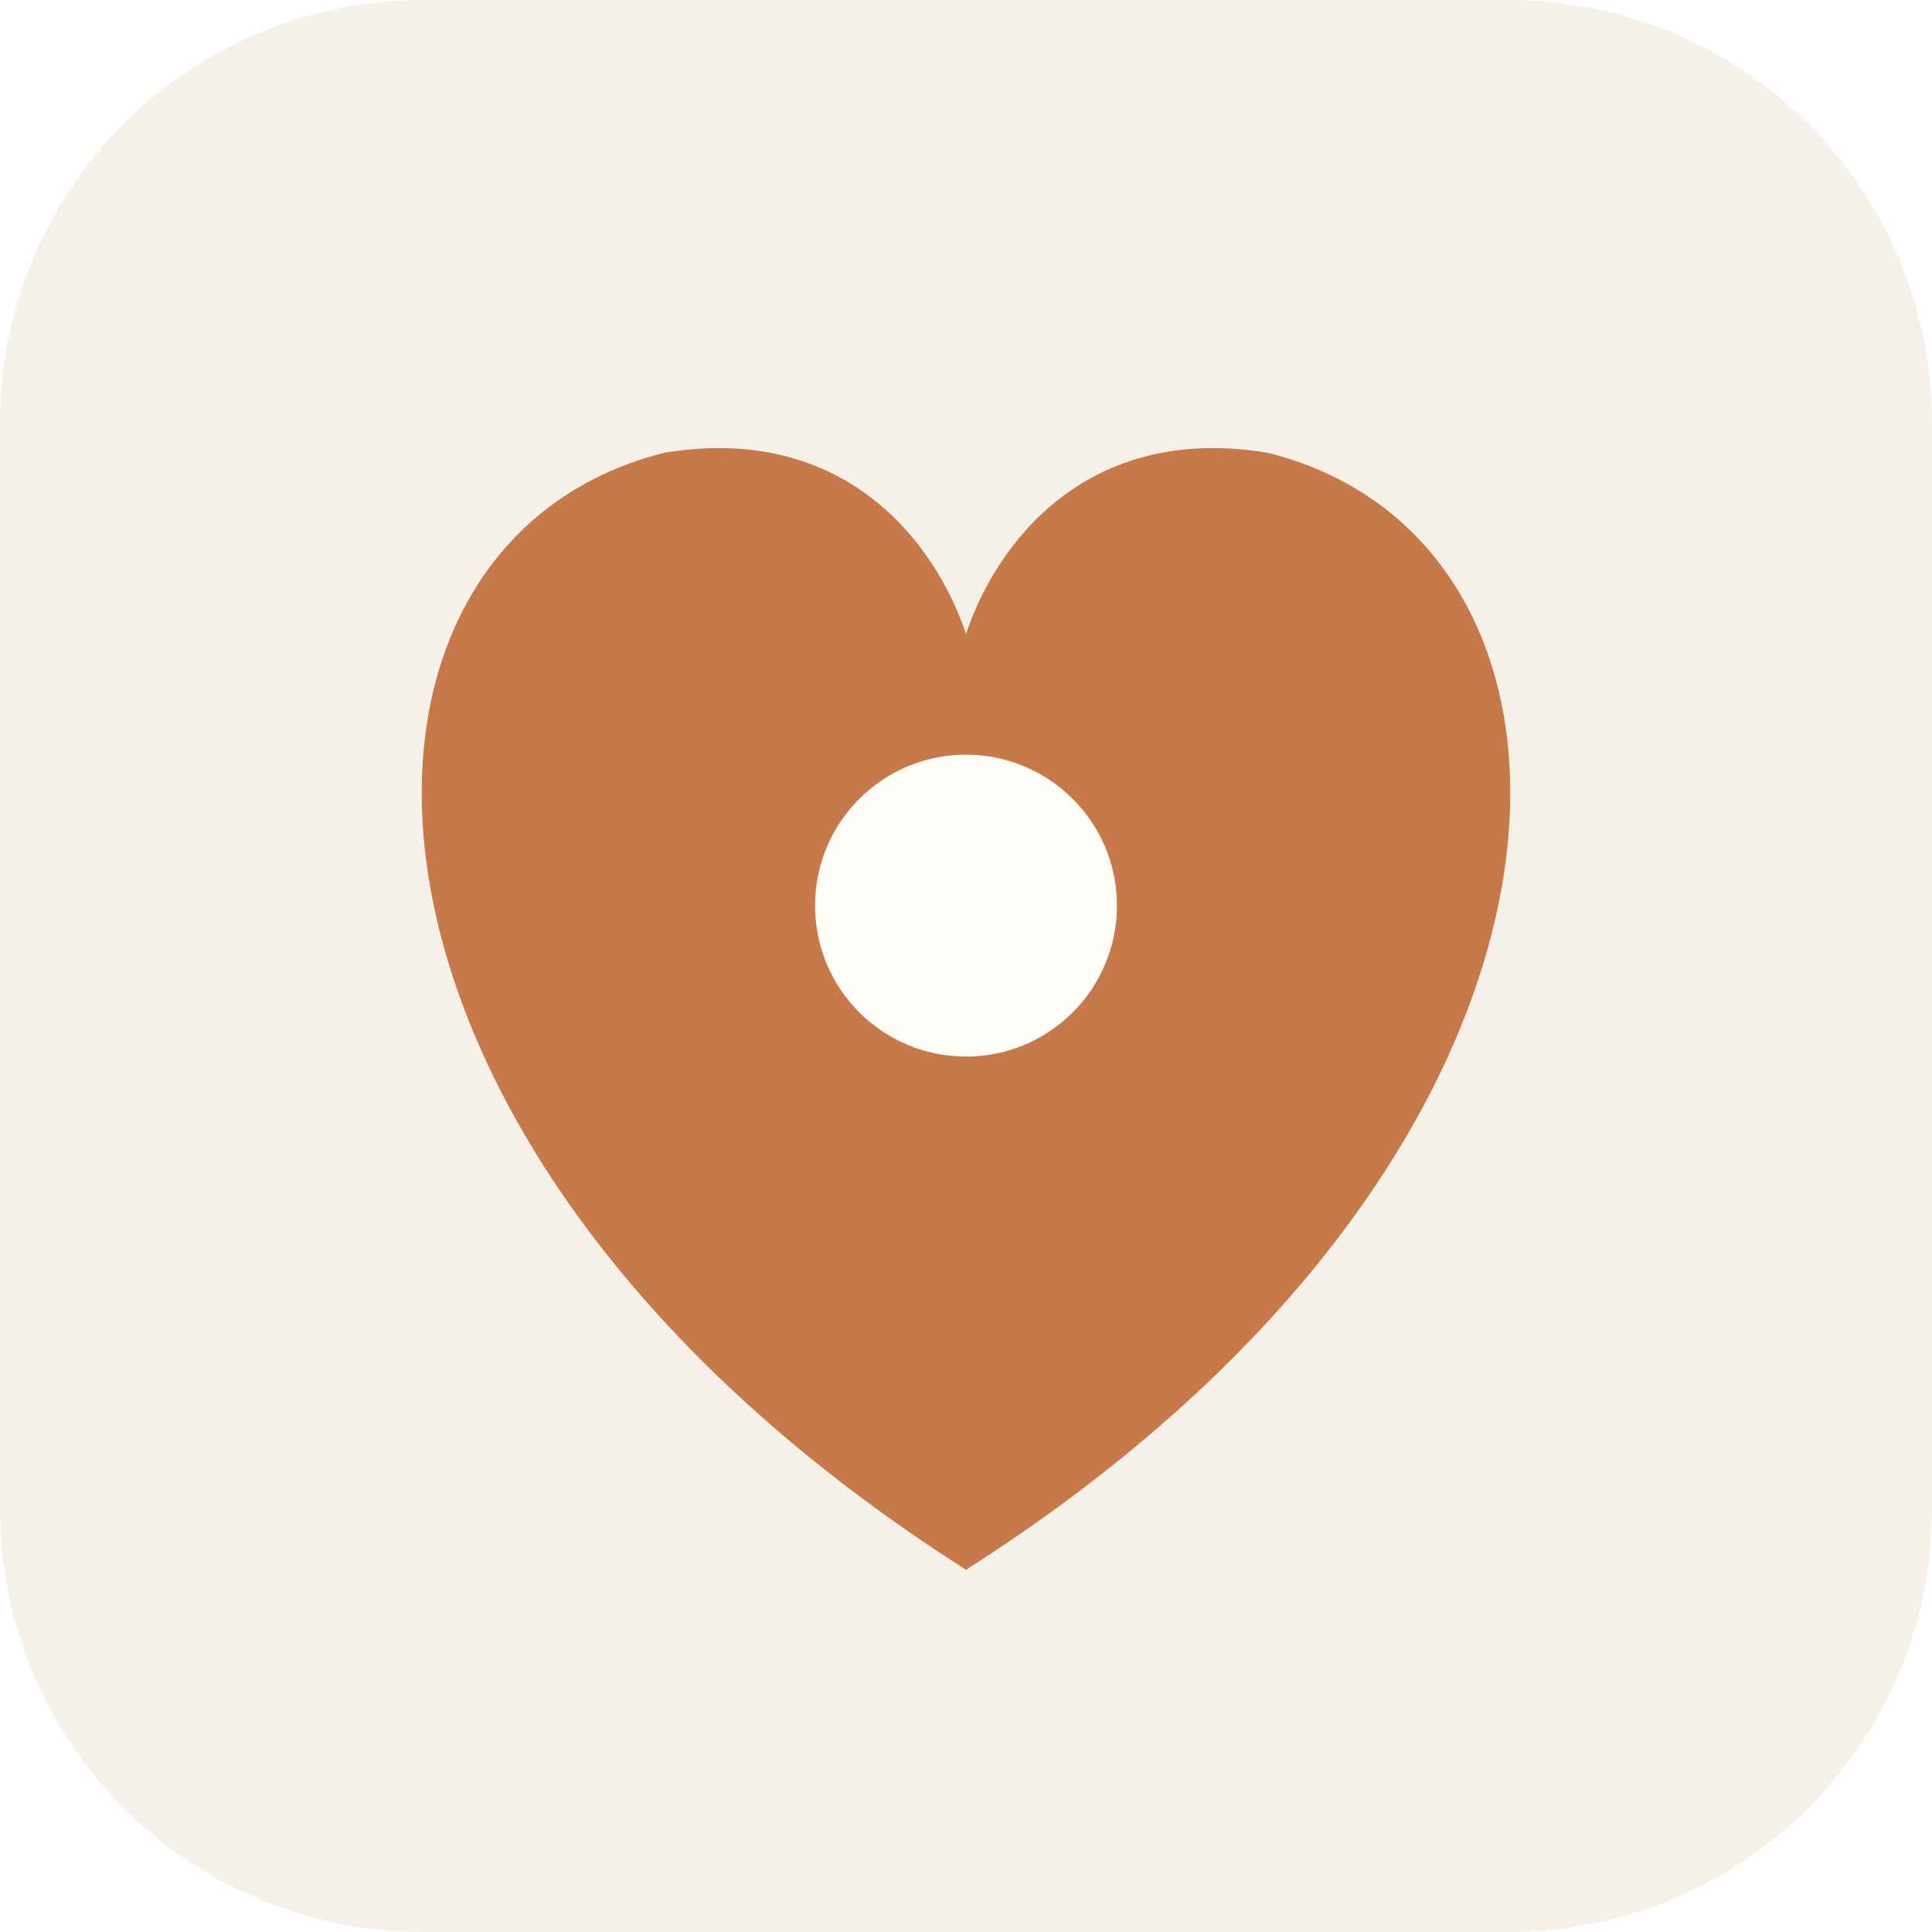
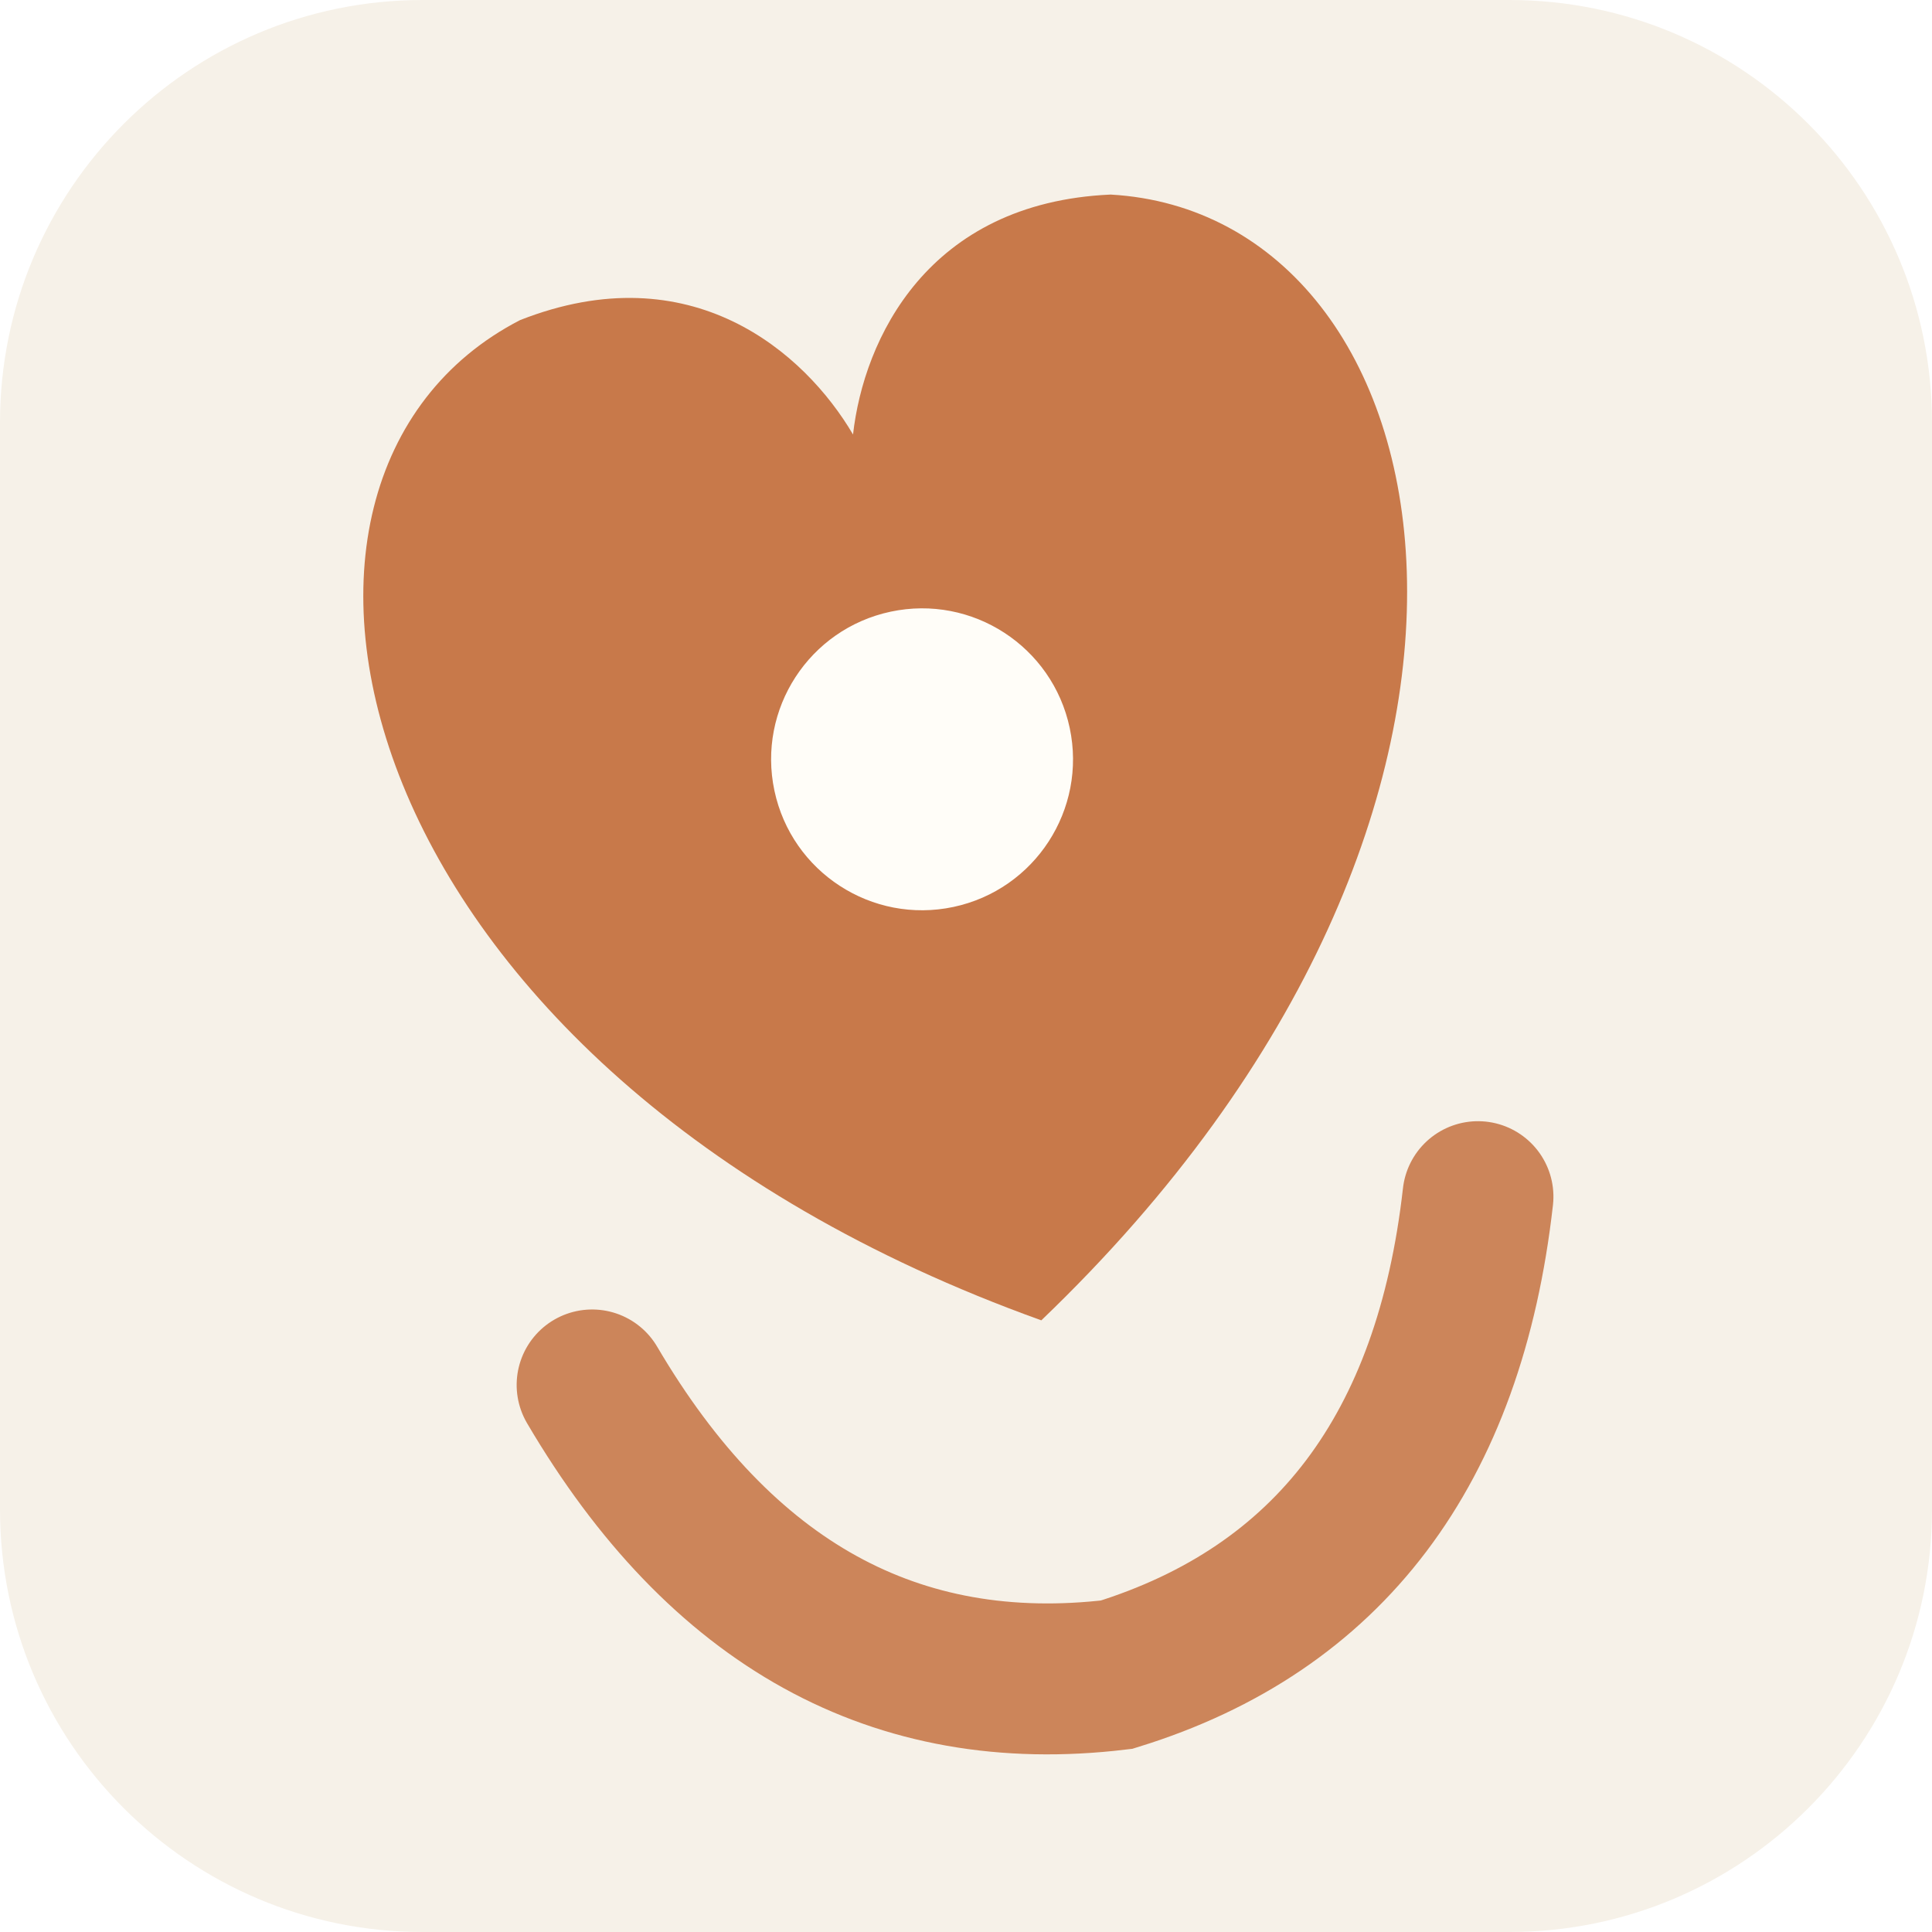
<svg xmlns="http://www.w3.org/2000/svg" viewBox="0 0 64 64">
  <rect width="64" height="64" rx="14" fill="#f6f1e8" />
-   <path d="M32 52 C10 38 10 18 22 15 C28 14 31 18 32 21 C33 18 36 14 42 15 C54 18 54 38 32 52Z" fill="#c8794a" />
-   <circle cx="32" cy="30" r="5" fill="#fffdf8" />
+   <g transform="rotate(-12 32 32)">
+     <path d="M32 44 C11 31 11 11 22 8 C28 7 31 11 32 14 C33 11 36 7 42 8 C53 11 53 31 32 44Z" fill="#c8794a" />
+     <circle cx="32" cy="25" r="5" fill="#fffdf8" />
+     <path d="M17 43 Q21 55 32 56 Q43 55 47 43" fill="none" stroke="#c8794a" stroke-width="5" stroke-linecap="round" opacity=".9" />
+   </g>
</svg>
